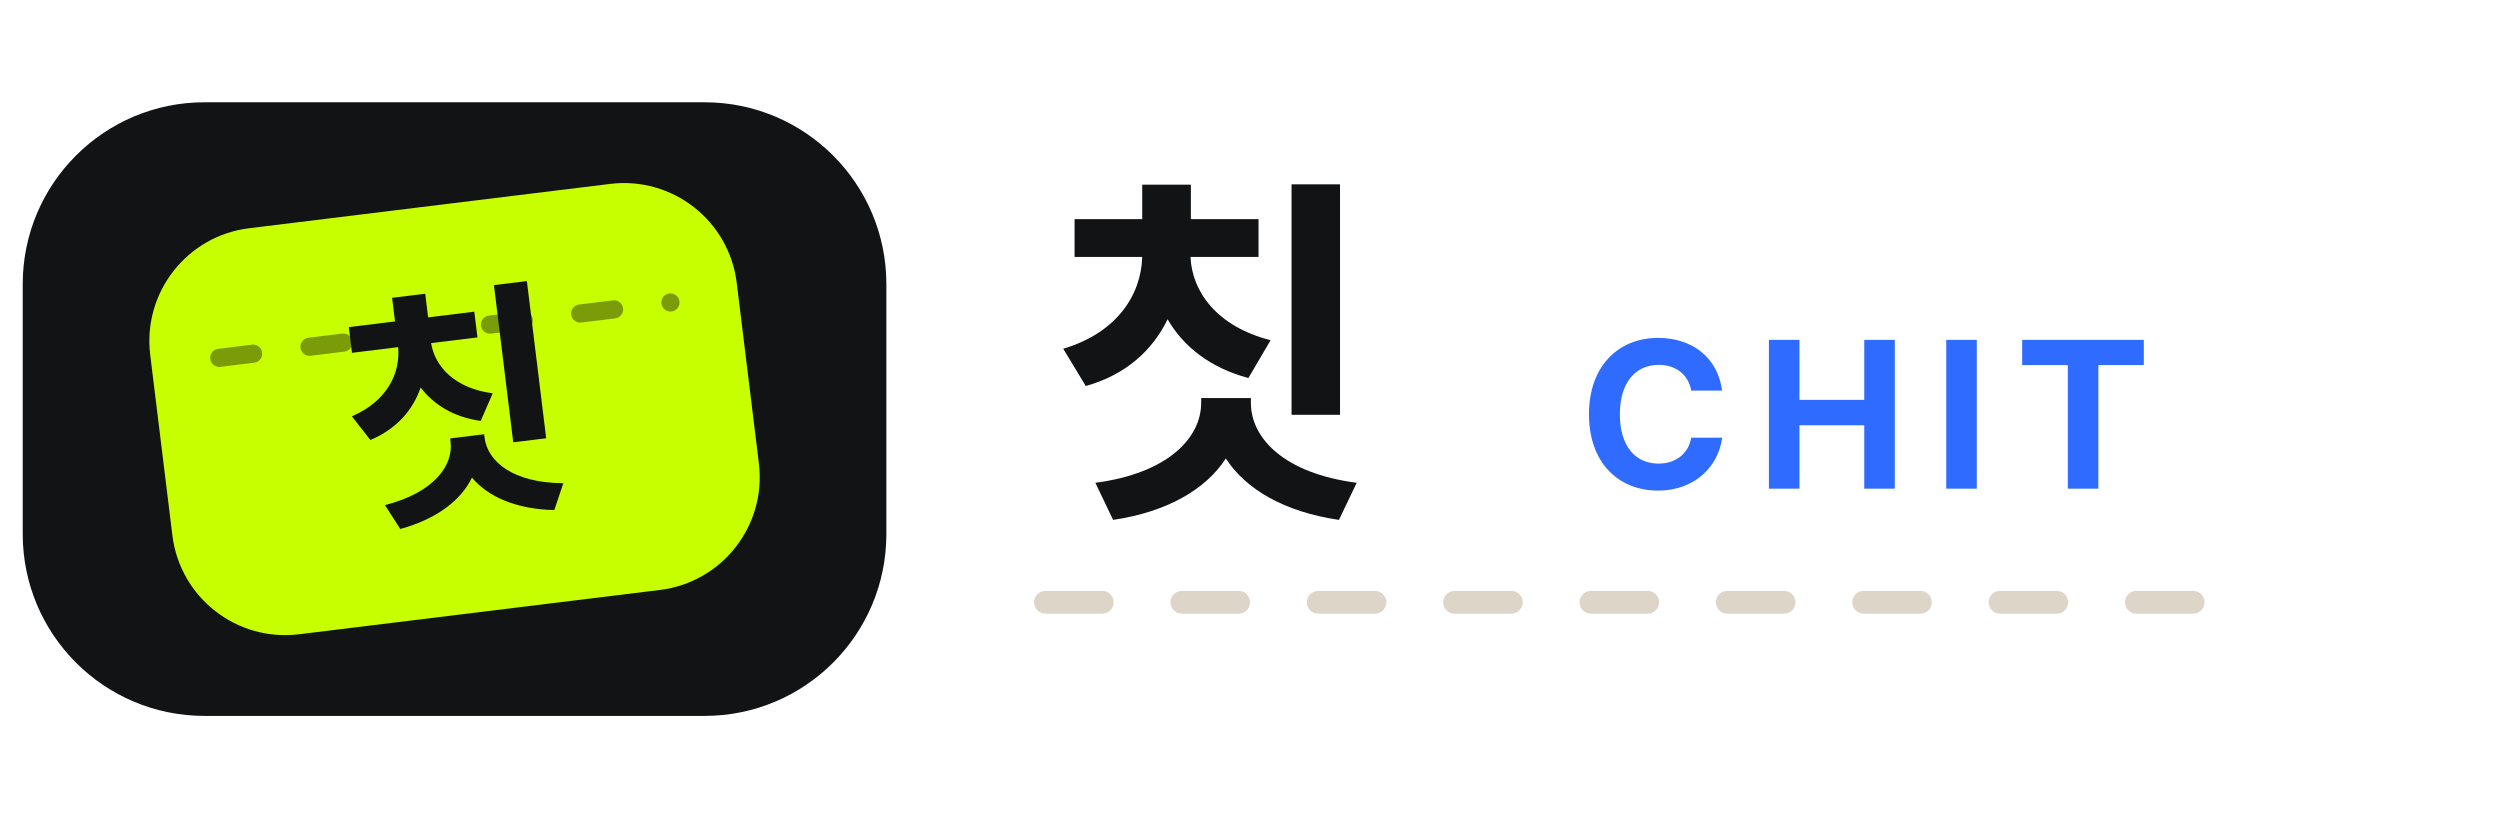
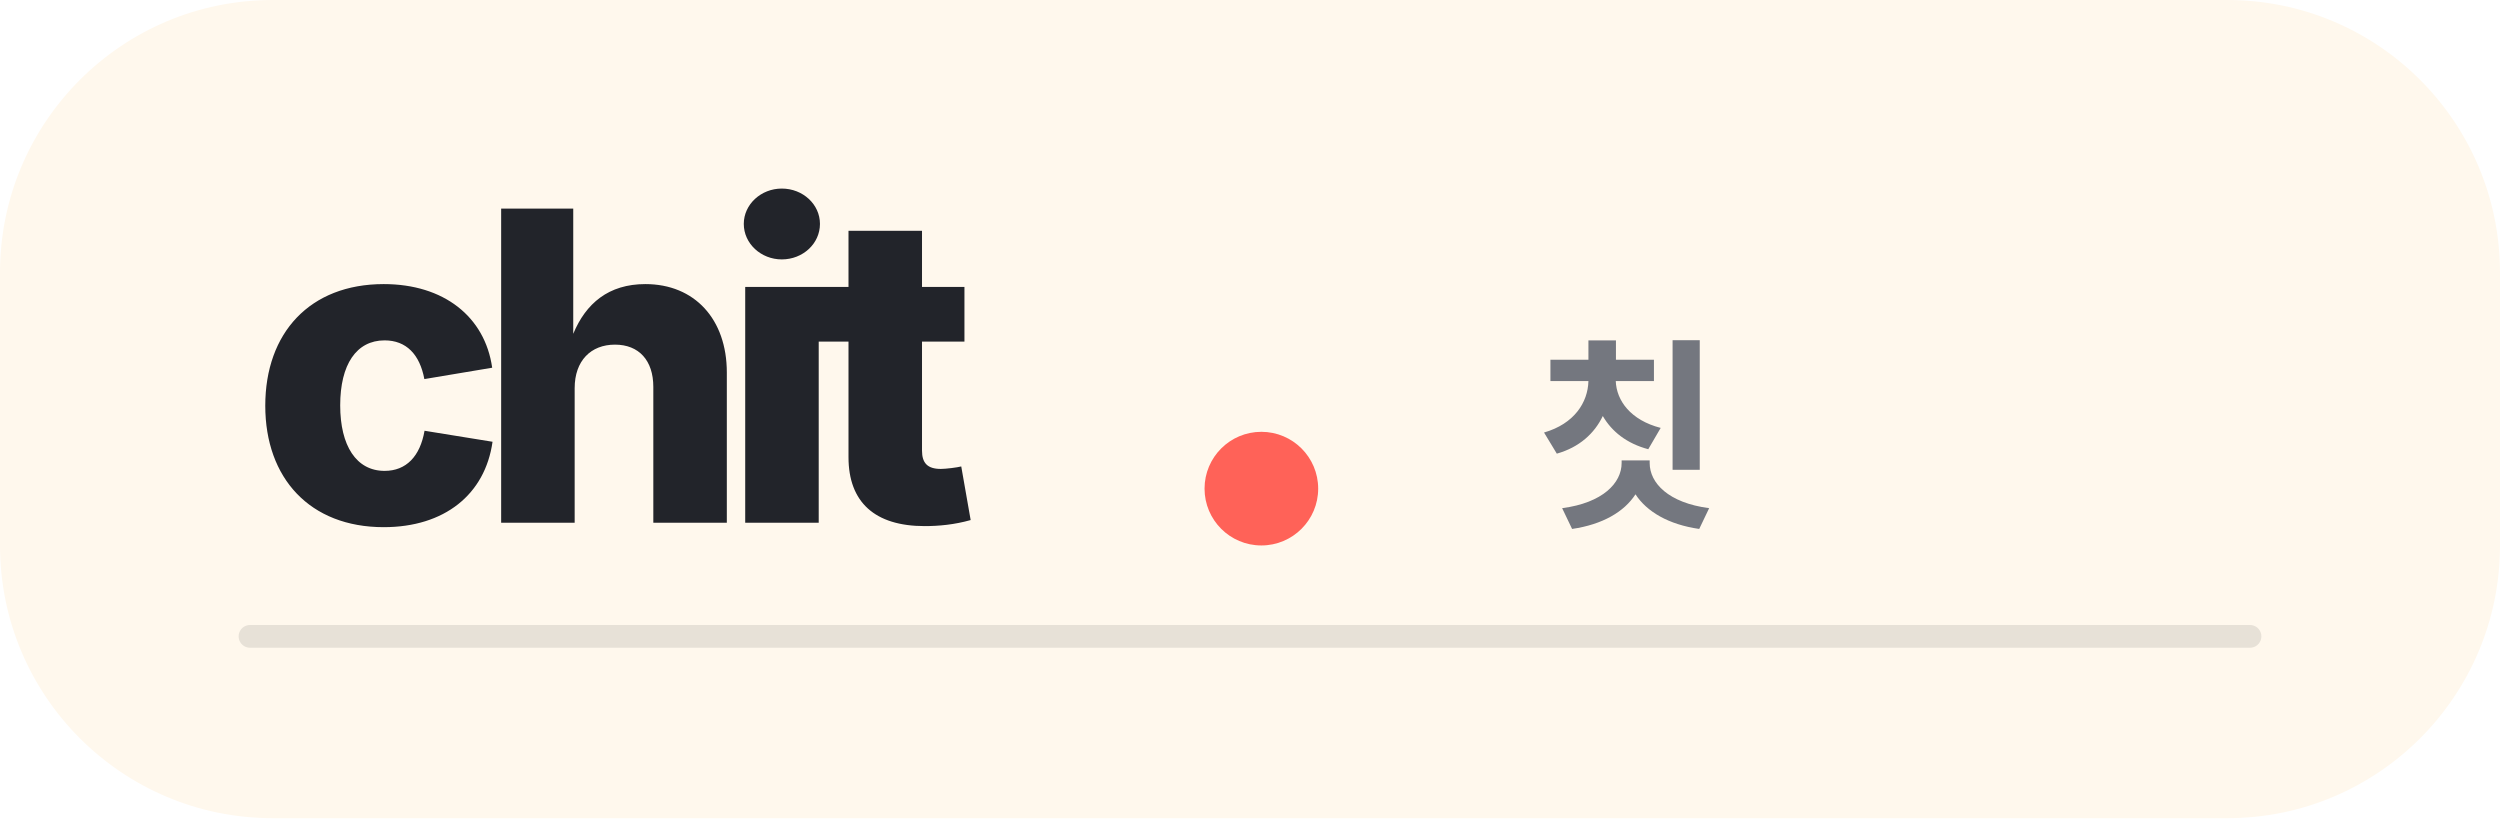
- <svg xmlns="http://www.w3.org/2000/svg" width="220" height="72" viewBox="0 0 220 72" fill="none" role="img" aria-label="칫 Chit stamp lockup">
-   <rect x="2" y="9" width="76" height="54" rx="16" fill="#111315" />
-   <g transform="rotate(-7 40 36)">
-     <rect x="14" y="18" width="52" height="36" rx="10" fill="#C8FF00" />
-     <path d="M20 29H60" stroke="#111315" stroke-width="1.6" stroke-linecap="round" stroke-dasharray="3 5" opacity="0.42" />
-     <text x="40" y="44" text-anchor="middle" font-family="'Pretendard Variable', Pretendard, -apple-system, BlinkMacSystemFont, sans-serif" font-size="22" font-weight="800" letter-spacing="-0.08em" fill="#111315">칫</text>
-   </g>
-   <text x="92" y="43" font-family="'Pretendard Variable', Pretendard, -apple-system, BlinkMacSystemFont, sans-serif" font-size="32" font-weight="800" letter-spacing="-0.06em" fill="#111315">칫</text>
-   <text x="139" y="43" font-family="'Pretendard Variable', Pretendard, -apple-system, BlinkMacSystemFont, sans-serif" font-size="18" font-weight="700" letter-spacing="0.12em" fill="#2F6BFF">CHIT</text>
-   <path d="M92 53H198" stroke="#DDD5C8" stroke-width="2" stroke-linecap="round" stroke-dasharray="5 7" />
+ <svg xmlns="http://www.w3.org/2000/svg" width="220" height="72" viewBox="0 0 220 72" fill="none" role="img" aria-label="chit wordmark">
+   <rect width="220" height="72" rx="24" fill="#FFF8ED" />
+   <text x="22" y="46" font-family="Pretendard, -apple-system, BlinkMacSystemFont, Apple SD Gothic Neo, sans-serif" font-size="38" font-weight="800" letter-spacing="-0.07em" fill="#22242A">chit</text>
+   <circle cx="111" cy="43" r="5" fill="#FF6258" />
+   <text x="135" y="45" font-family="Pretendard, -apple-system, BlinkMacSystemFont, Apple SD Gothic Neo, sans-serif" font-size="18" font-weight="700" letter-spacing="-0.08em" fill="#74777F">칫</text>
+   <path d="M22 56H198" stroke="#E7E1D7" stroke-width="2" stroke-linecap="round" />
</svg>
